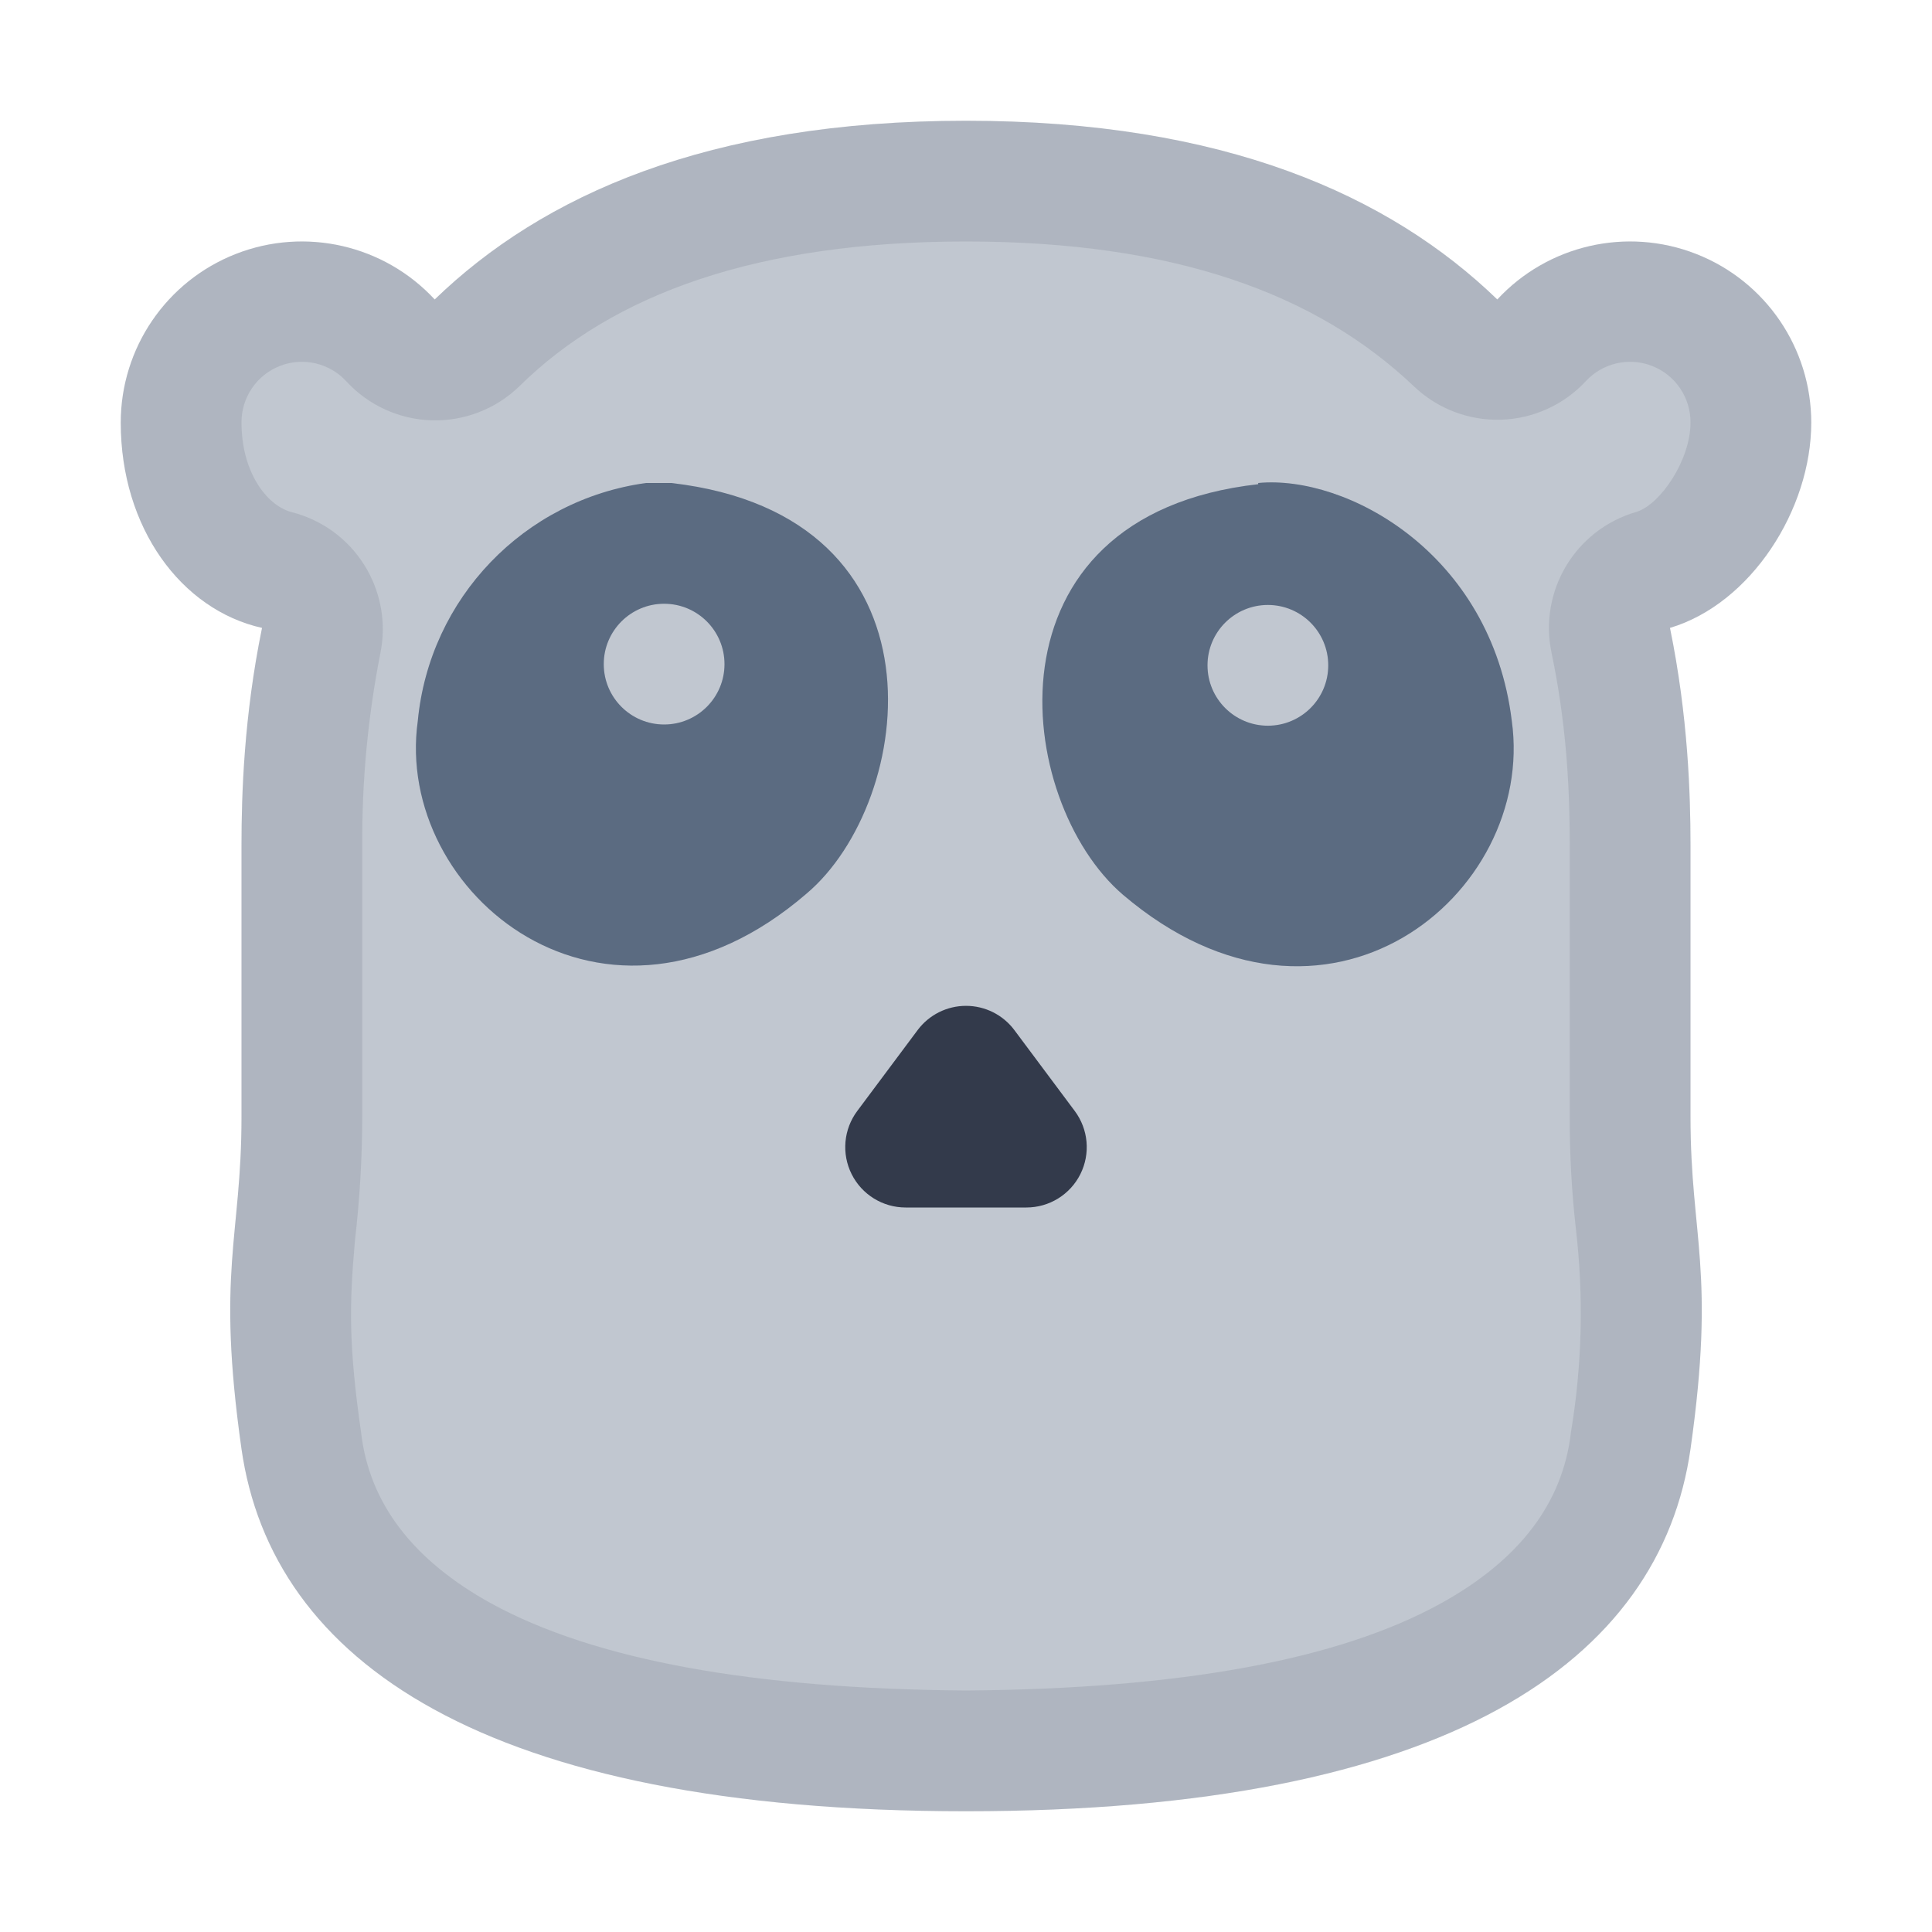
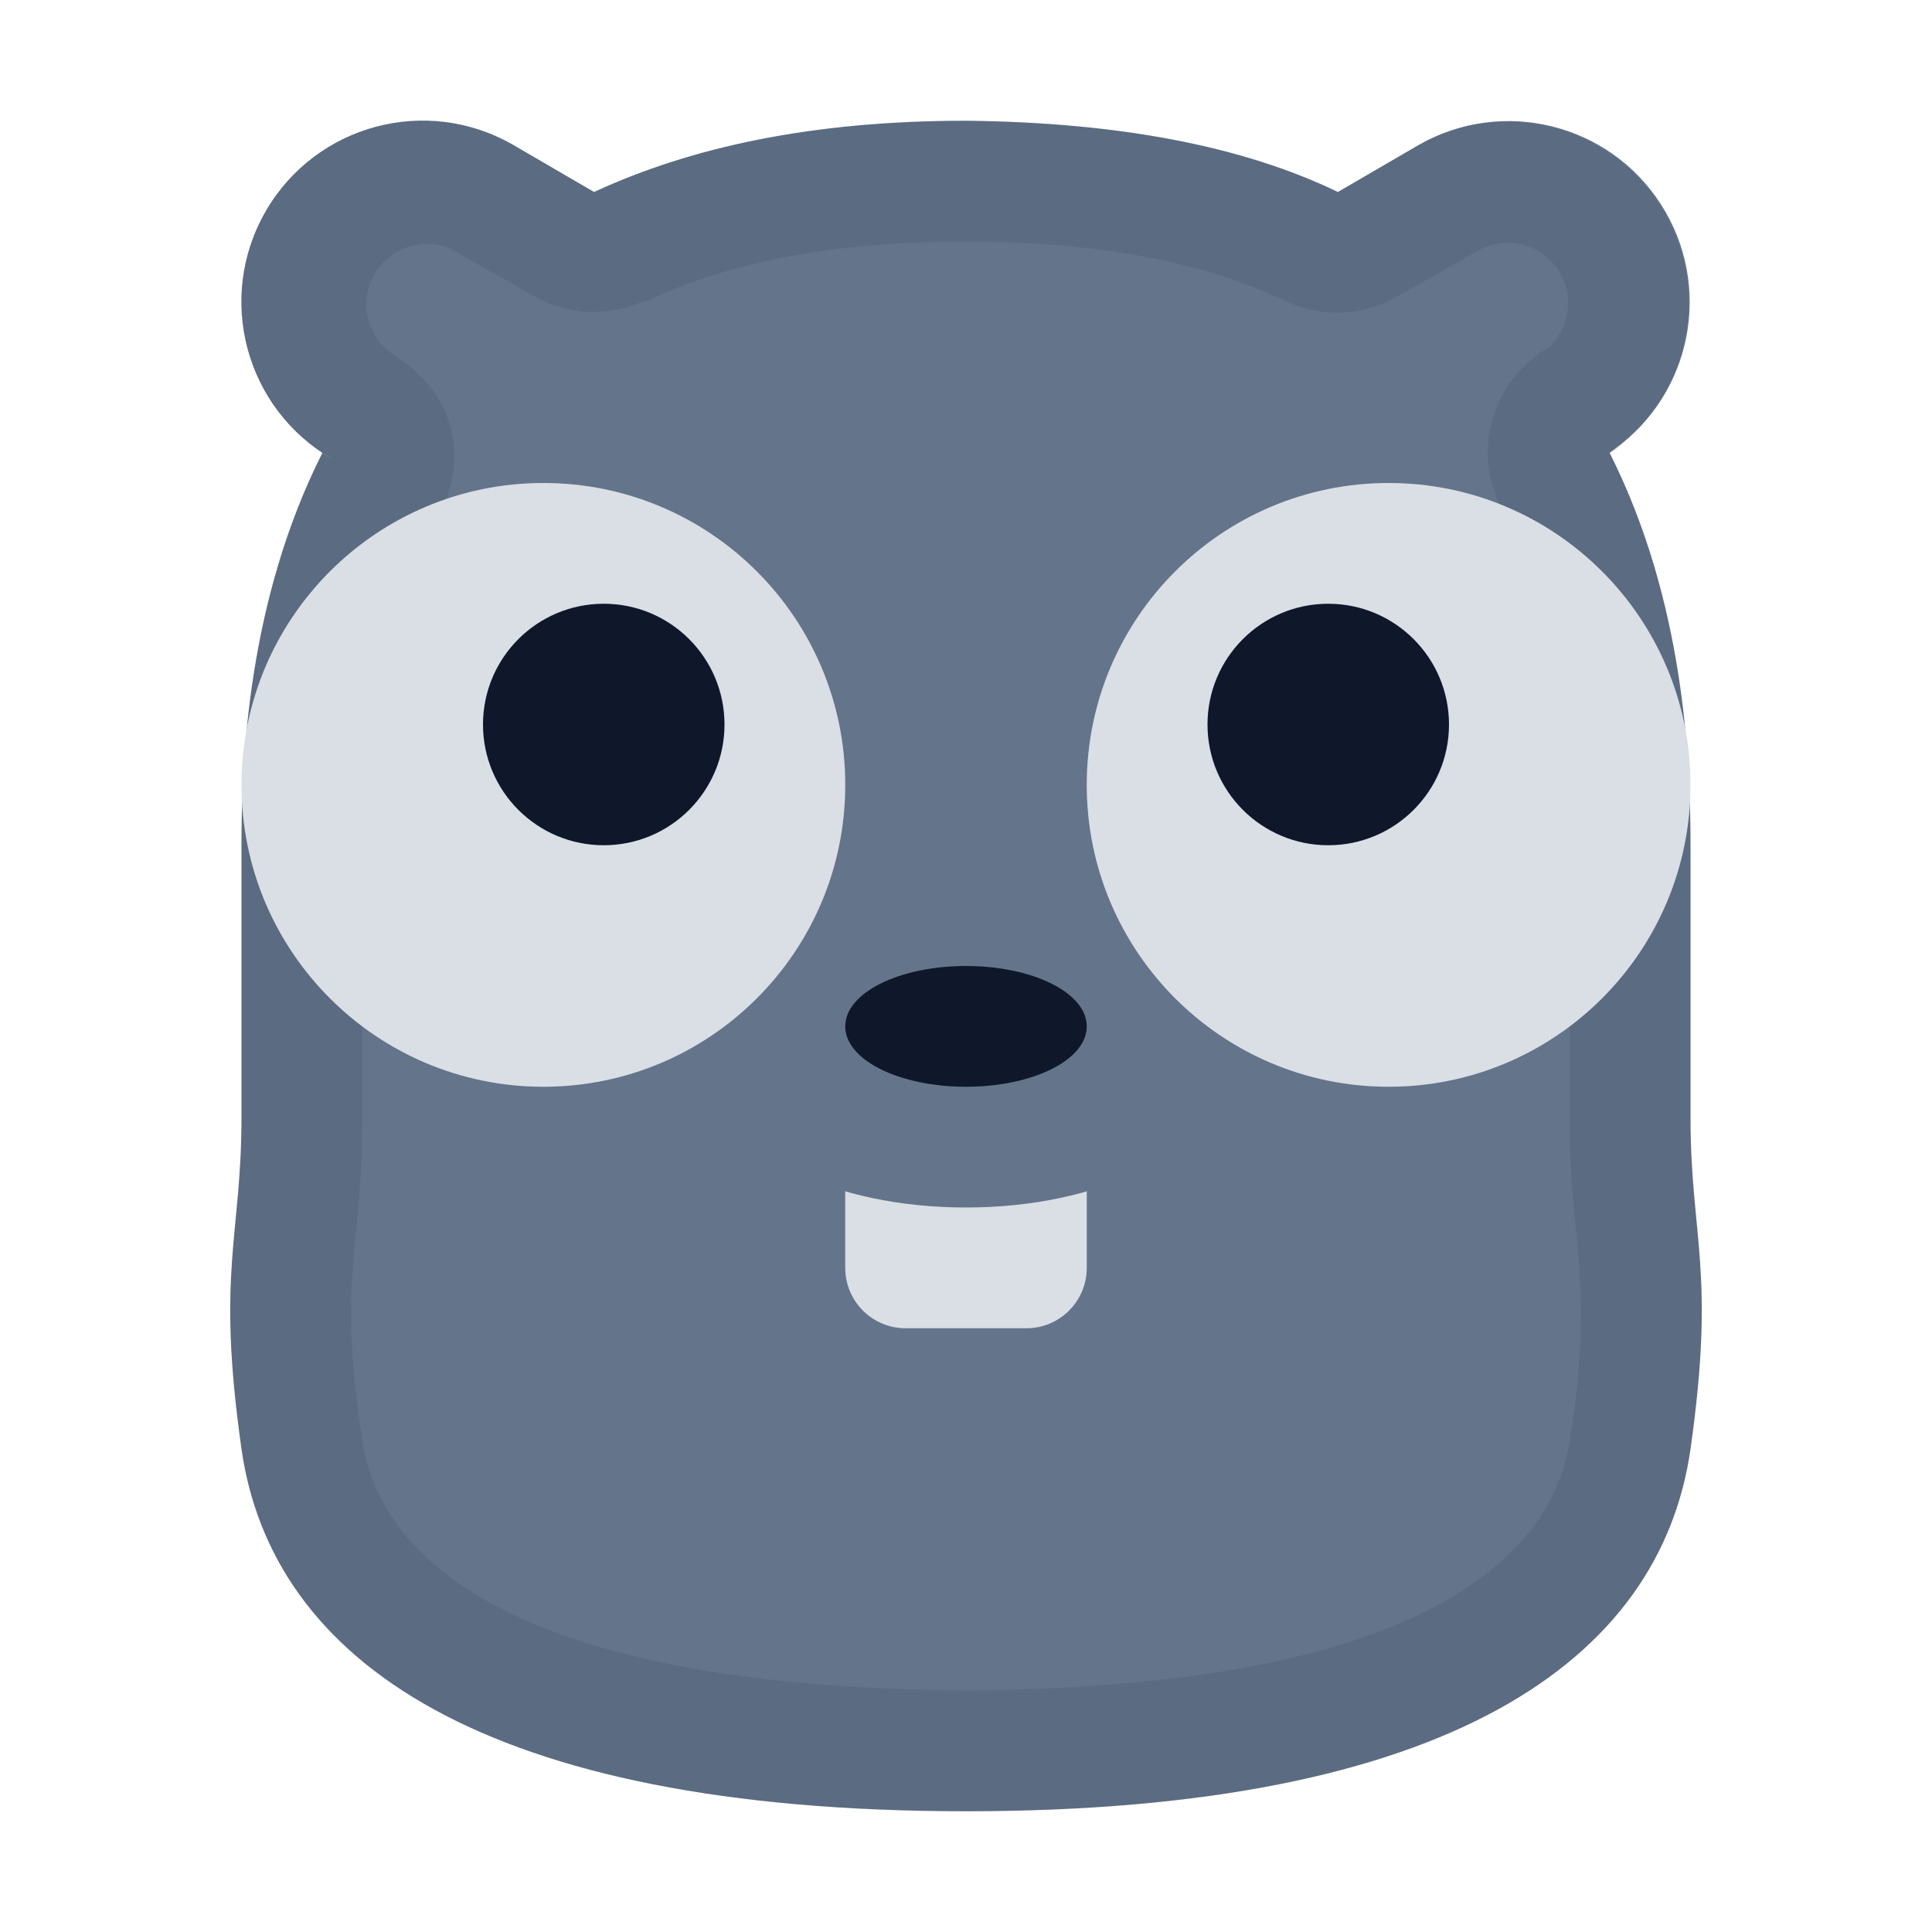
<svg xmlns="http://www.w3.org/2000/svg" xmlns:xlink="http://www.w3.org/1999/xlink" viewBox="0 0 16 16">
  <defs>
-     <path id="a" d="M5.35 4h.21c2.34.27 2.02 2.64 1.12 3.4-1.67 1.44-3.42 0-3.22-1.43A2.2 2.2 0 0 1 5.35 4m.15 1a.5.5 0 1 0 0 1 .5.5 0 0 0 0-1" />
-     <path id="b" d="M10.42 4c.73-.07 1.93.58 2.1 1.97.2 1.44-1.54 2.87-3.22 1.44-.9-.77-1.2-3.14 1.12-3.4m.08 1a.5.5 0 1 0 0 1 .5.5 0 0 0 0-1" />
+     <path id="a" d="M7 9h2v1.5a.5.5 0 0 1-.5.5h-1a.5.5 0 0 1-.5-.5zM4.5 9a2.5 2.5 0 1 0 0-5 2.5 2.5 0 0 0 0 5m7 0a2.5 2.5 0 1 0 0-5 2.5 2.5 0 0 0 0 5" />
  </defs>
-   <path fill="#64748b" fill-opacity=".4" fill-rule="evenodd" d="M14 7v2.25c0 1 .21 1.27 0 2.75-.25 1.75-2 3-6 3s-5.75-1.25-6-3c-.21-1.48 0-1.75 0-2.75V7c0-.42.02-1.07.17-1.8C1.5 5.05 1 4.37 1 3.5a1.5 1.5 0 0 1 2.6-1.02C4.49 1.62 5.86 1 8 1s3.51.62 4.4 1.48A1.5 1.5 0 0 1 15 3.5c0 .72-.5 1.5-1.17 1.7.15.73.17 1.38.17 1.8" />
-   <path fill="#0f172a" fill-opacity="0.1" d="M12.4 2.48A1.5 1.5 0 0 1 15 3.5c0 .72-.5 1.5-1.17 1.7.15.73.17 1.38.17 1.8v2.25c0 1 .21 1.27 0 2.75-.25 1.75-2 3-6 3s-5.75-1.25-6-3c-.21-1.48 0-1.75 0-2.75V7c0-.42.02-1.07.17-1.8C1.5 5.05 1 4.37 1 3.5a1.5 1.5 0 0 1 2.6-1.02C4.49 1.62 5.86 1 8 1s3.51.62 4.4 1.48m-8.1.72a1 1 0 0 1-1.43-.04.5.5 0 0 0-.87.34c0 .4.2.68.41.74a1 1 0 0 1 .74 1.17A8 8 0 0 0 3 7v2.25a9 9 0 0 1-.06 1.02c-.05.55-.05.89.05 1.59q.1.88 1.08 1.42 1.28.7 3.93.72 2.66-.02 3.93-.72.98-.54 1.08-1.42a6 6 0 0 0 .04-1.69 8 8 0 0 1-.05-.92V7c0-.56-.04-1.06-.15-1.59a1 1 0 0 1 .7-1.17c.2-.06.45-.43.45-.74a.5.5 0 0 0-.87-.34 1 1 0 0 1-1.42.04C10.9 2.43 9.72 2 8 2s-2.92.43-3.7 1.2" />
-   <path fill="#0f172a" fill-opacity=".8" fill-rule="evenodd" d="m8.4 8.53.5.67a.5.5 0 0 1-.4.8h-1a.5.5 0 0 1-.4-.8l.5-.67a.5.5 0 0 1 .8 0" />
-   <use xlink:href="#a" fill="#64748b" fill-rule="evenodd" />
+   <path fill="#64748b" fill-rule="evenodd" d="m13.37 3.72-.04.03C13.95 4.98 14 6.3 14 7v2.25c0 1 .21 1.27 0 2.75-.25 1.75-2 3-6 3s-5.75-1.25-6-3c-.21-1.48 0-1.75 0-2.75V7c0-.7.05-2.02.67-3.25l.08.05a1.5 1.5 0 0 1 1.5-2.6l.67.39C5.72 1.22 6.72 1 8 1q1.9.02 3.08.59l.67-.39a1.5 1.5 0 0 1 1.62 2.52" />
+   <path fill="#0f172a" fill-opacity="0.1" d="m11.08 1.59.67-.39a1.5 1.5 0 0 1 1.73 2.43l-.1.1-.05.02C13.95 4.98 14 6.3 14 7v2.25c0 1 .21 1.27 0 2.75-.25 1.75-2 3-6 3s-5.75-1.25-6-3c-.21-1.48 0-1.75 0-2.75V7c0-.7.05-2.02.67-3.25l.08.05a1.5 1.5 0 0 1 1.5-2.6l.67.39C5.72 1.22 6.72 1 8 1q1.9.02 3.08.59m-5.74.9a1 1 0 0 1-.92-.04l-.67-.38a.5.5 0 0 0-.53.84l.07.05c.66.43.56 1.2.12 1.6Q2.98 5.66 3 7v2.25a9 9 0 0 1-.06 1.02c-.05.55-.05.89.05 1.59q.1.88 1.08 1.42 1.28.7 3.93.72 2.66-.02 3.93-.72.98-.54 1.08-1.42a6 6 0 0 0 .04-1.69 8 8 0 0 1-.05-.92V7c0-1.05-.15-1.97-.57-2.8a1 1 0 0 1 .36-1.3h.01a.5.5 0 0 0-.55-.83l-.67.38a1 1 0 0 1-.92.05Q9.62 2 8 2t-2.66.5" />
+   <use xlink:href="#a" fill="#f1f5f9" fill-rule="evenodd" />
  <use xlink:href="#a" fill="#0f172a" fill-opacity="0.1" fill-rule="evenodd" />
-   <use xlink:href="#b" fill="#64748b" fill-rule="evenodd" />
-   <use xlink:href="#b" fill="#0f172a" fill-opacity="0.1" fill-rule="evenodd" />
+   <ellipse cx="8" cy="9" fill="#64748b" fill-rule="evenodd" rx="2" ry="1" />
+   <path fill="#0f172a" fill-rule="evenodd" d="M5 7a1 1 0 1 0 0-2 1 1 0 0 0 0 2m6 0a1 1 0 1 0 0-2 1 1 0 0 0 0 2M8 9c.55 0 1-.22 1-.5S8.55 8 8 8s-1 .22-1 .5.45.5 1 .5" />
</svg>
